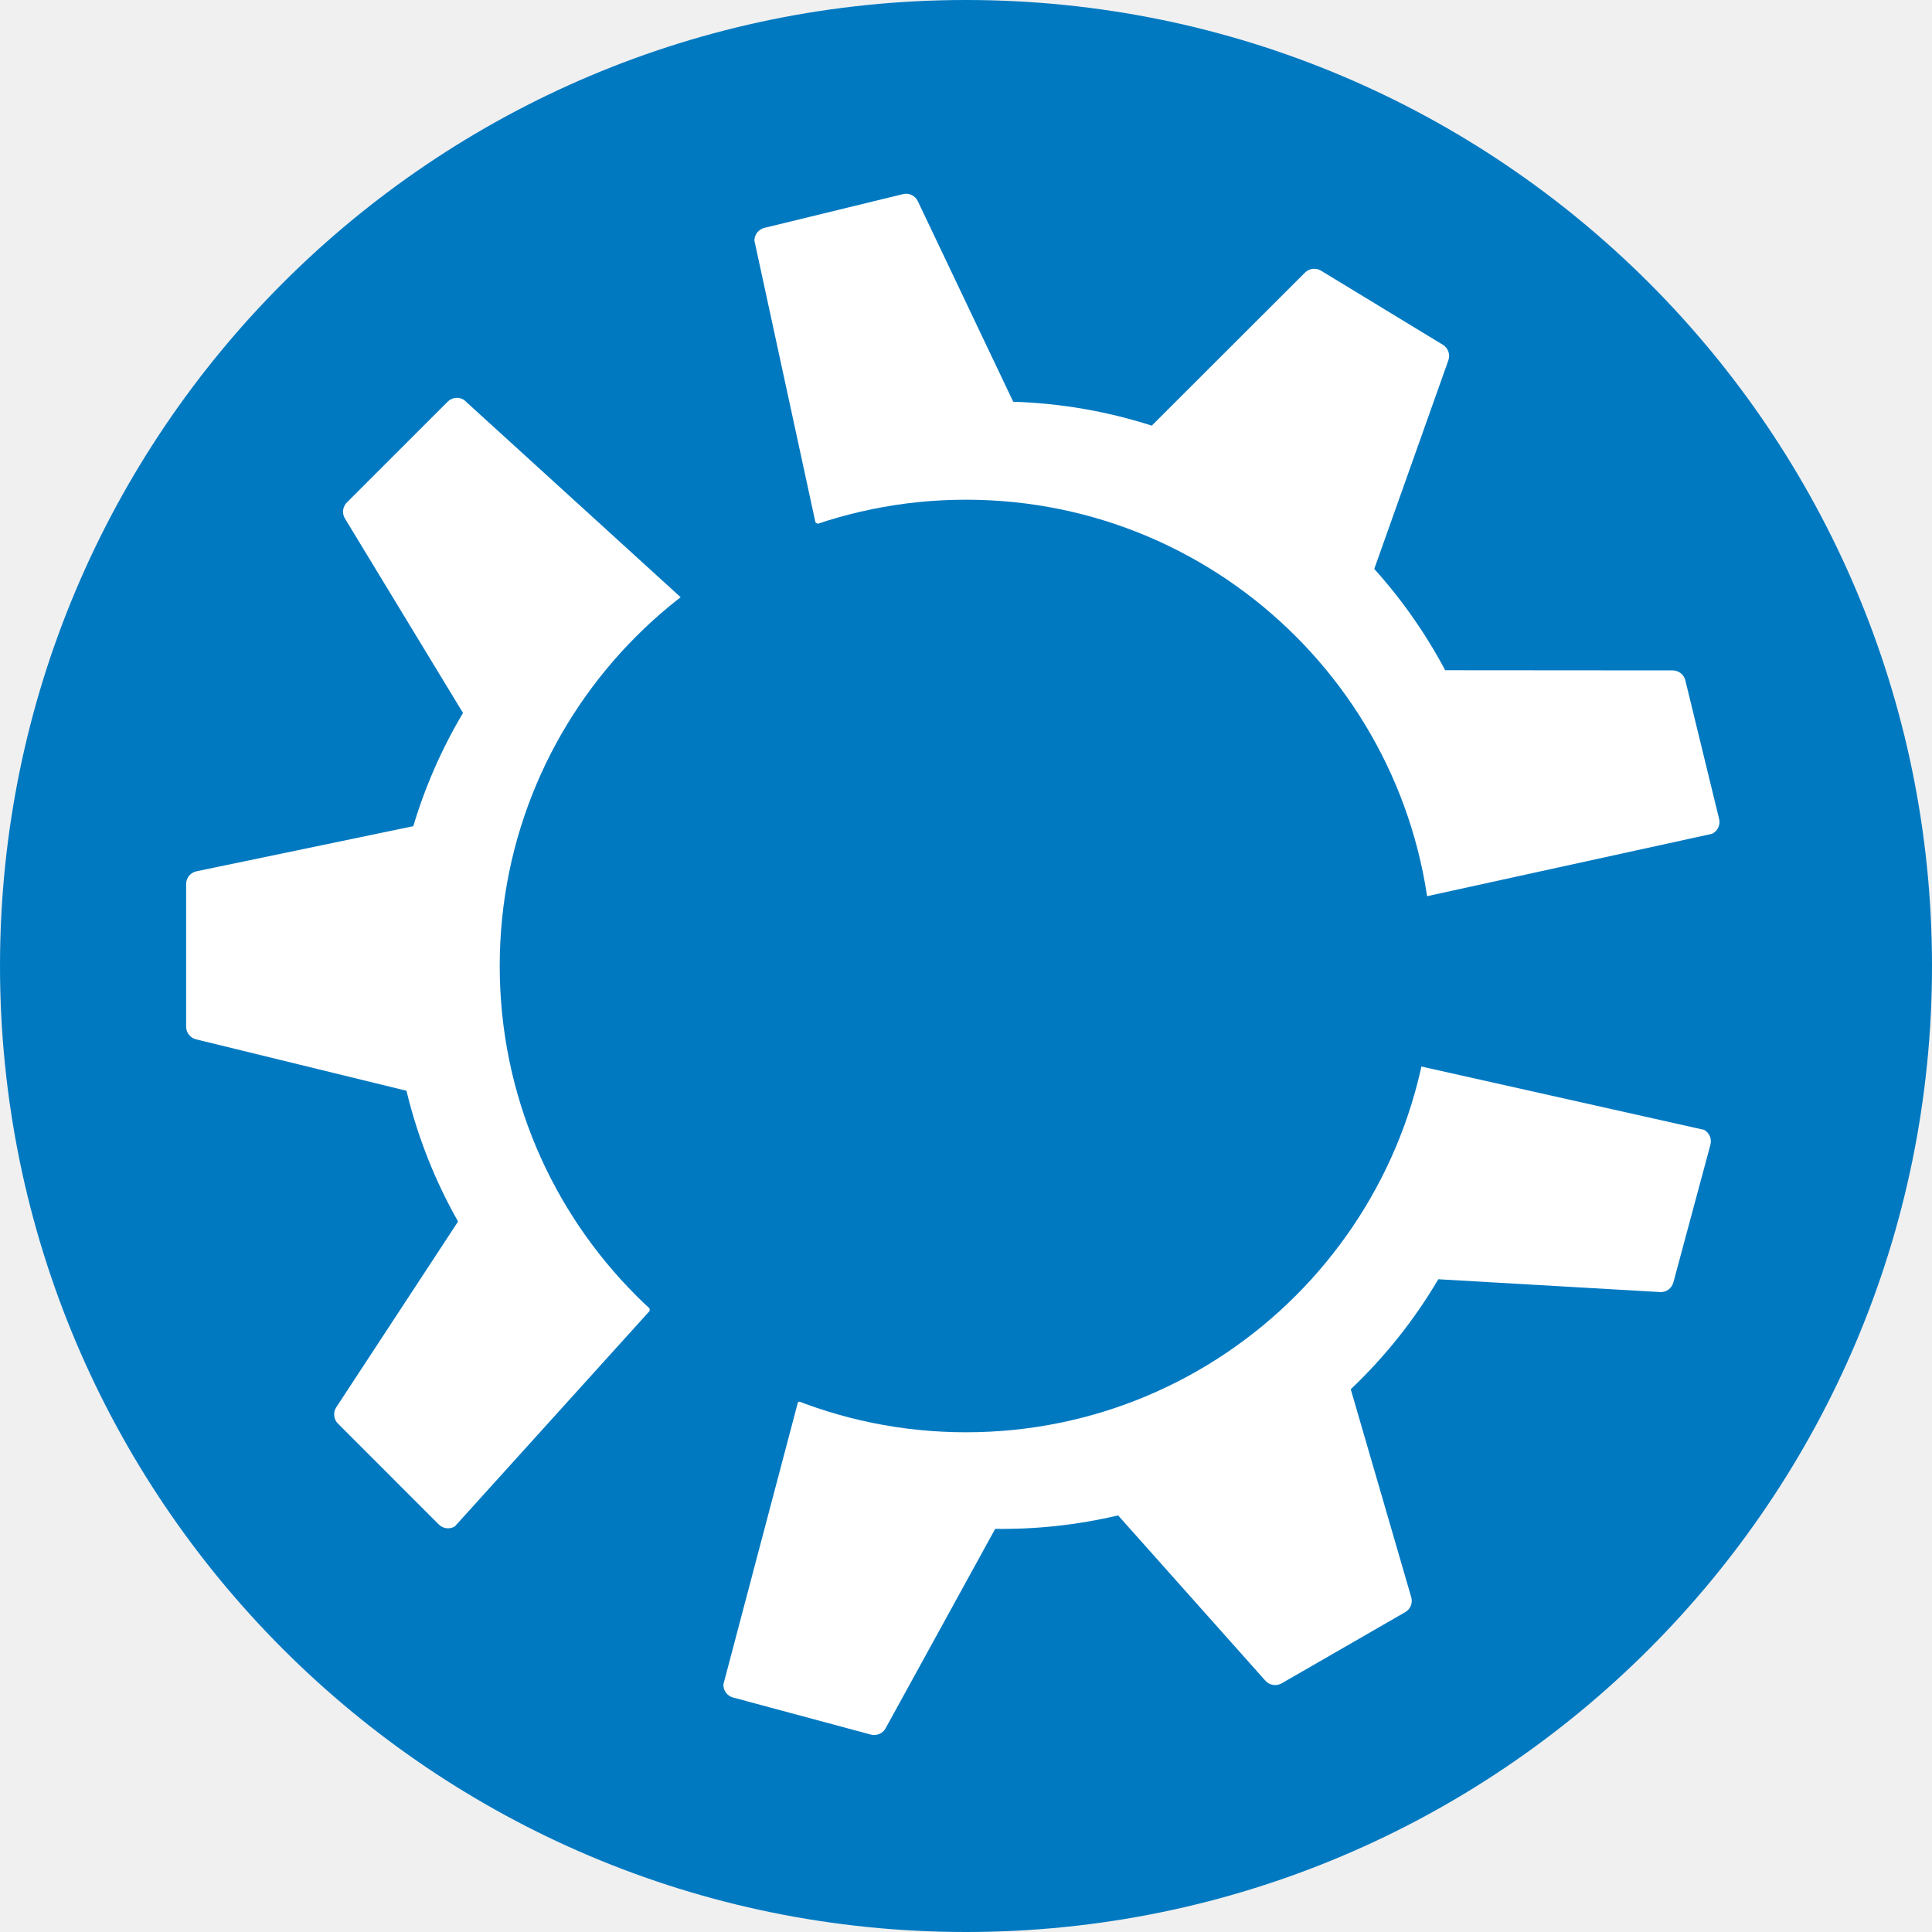
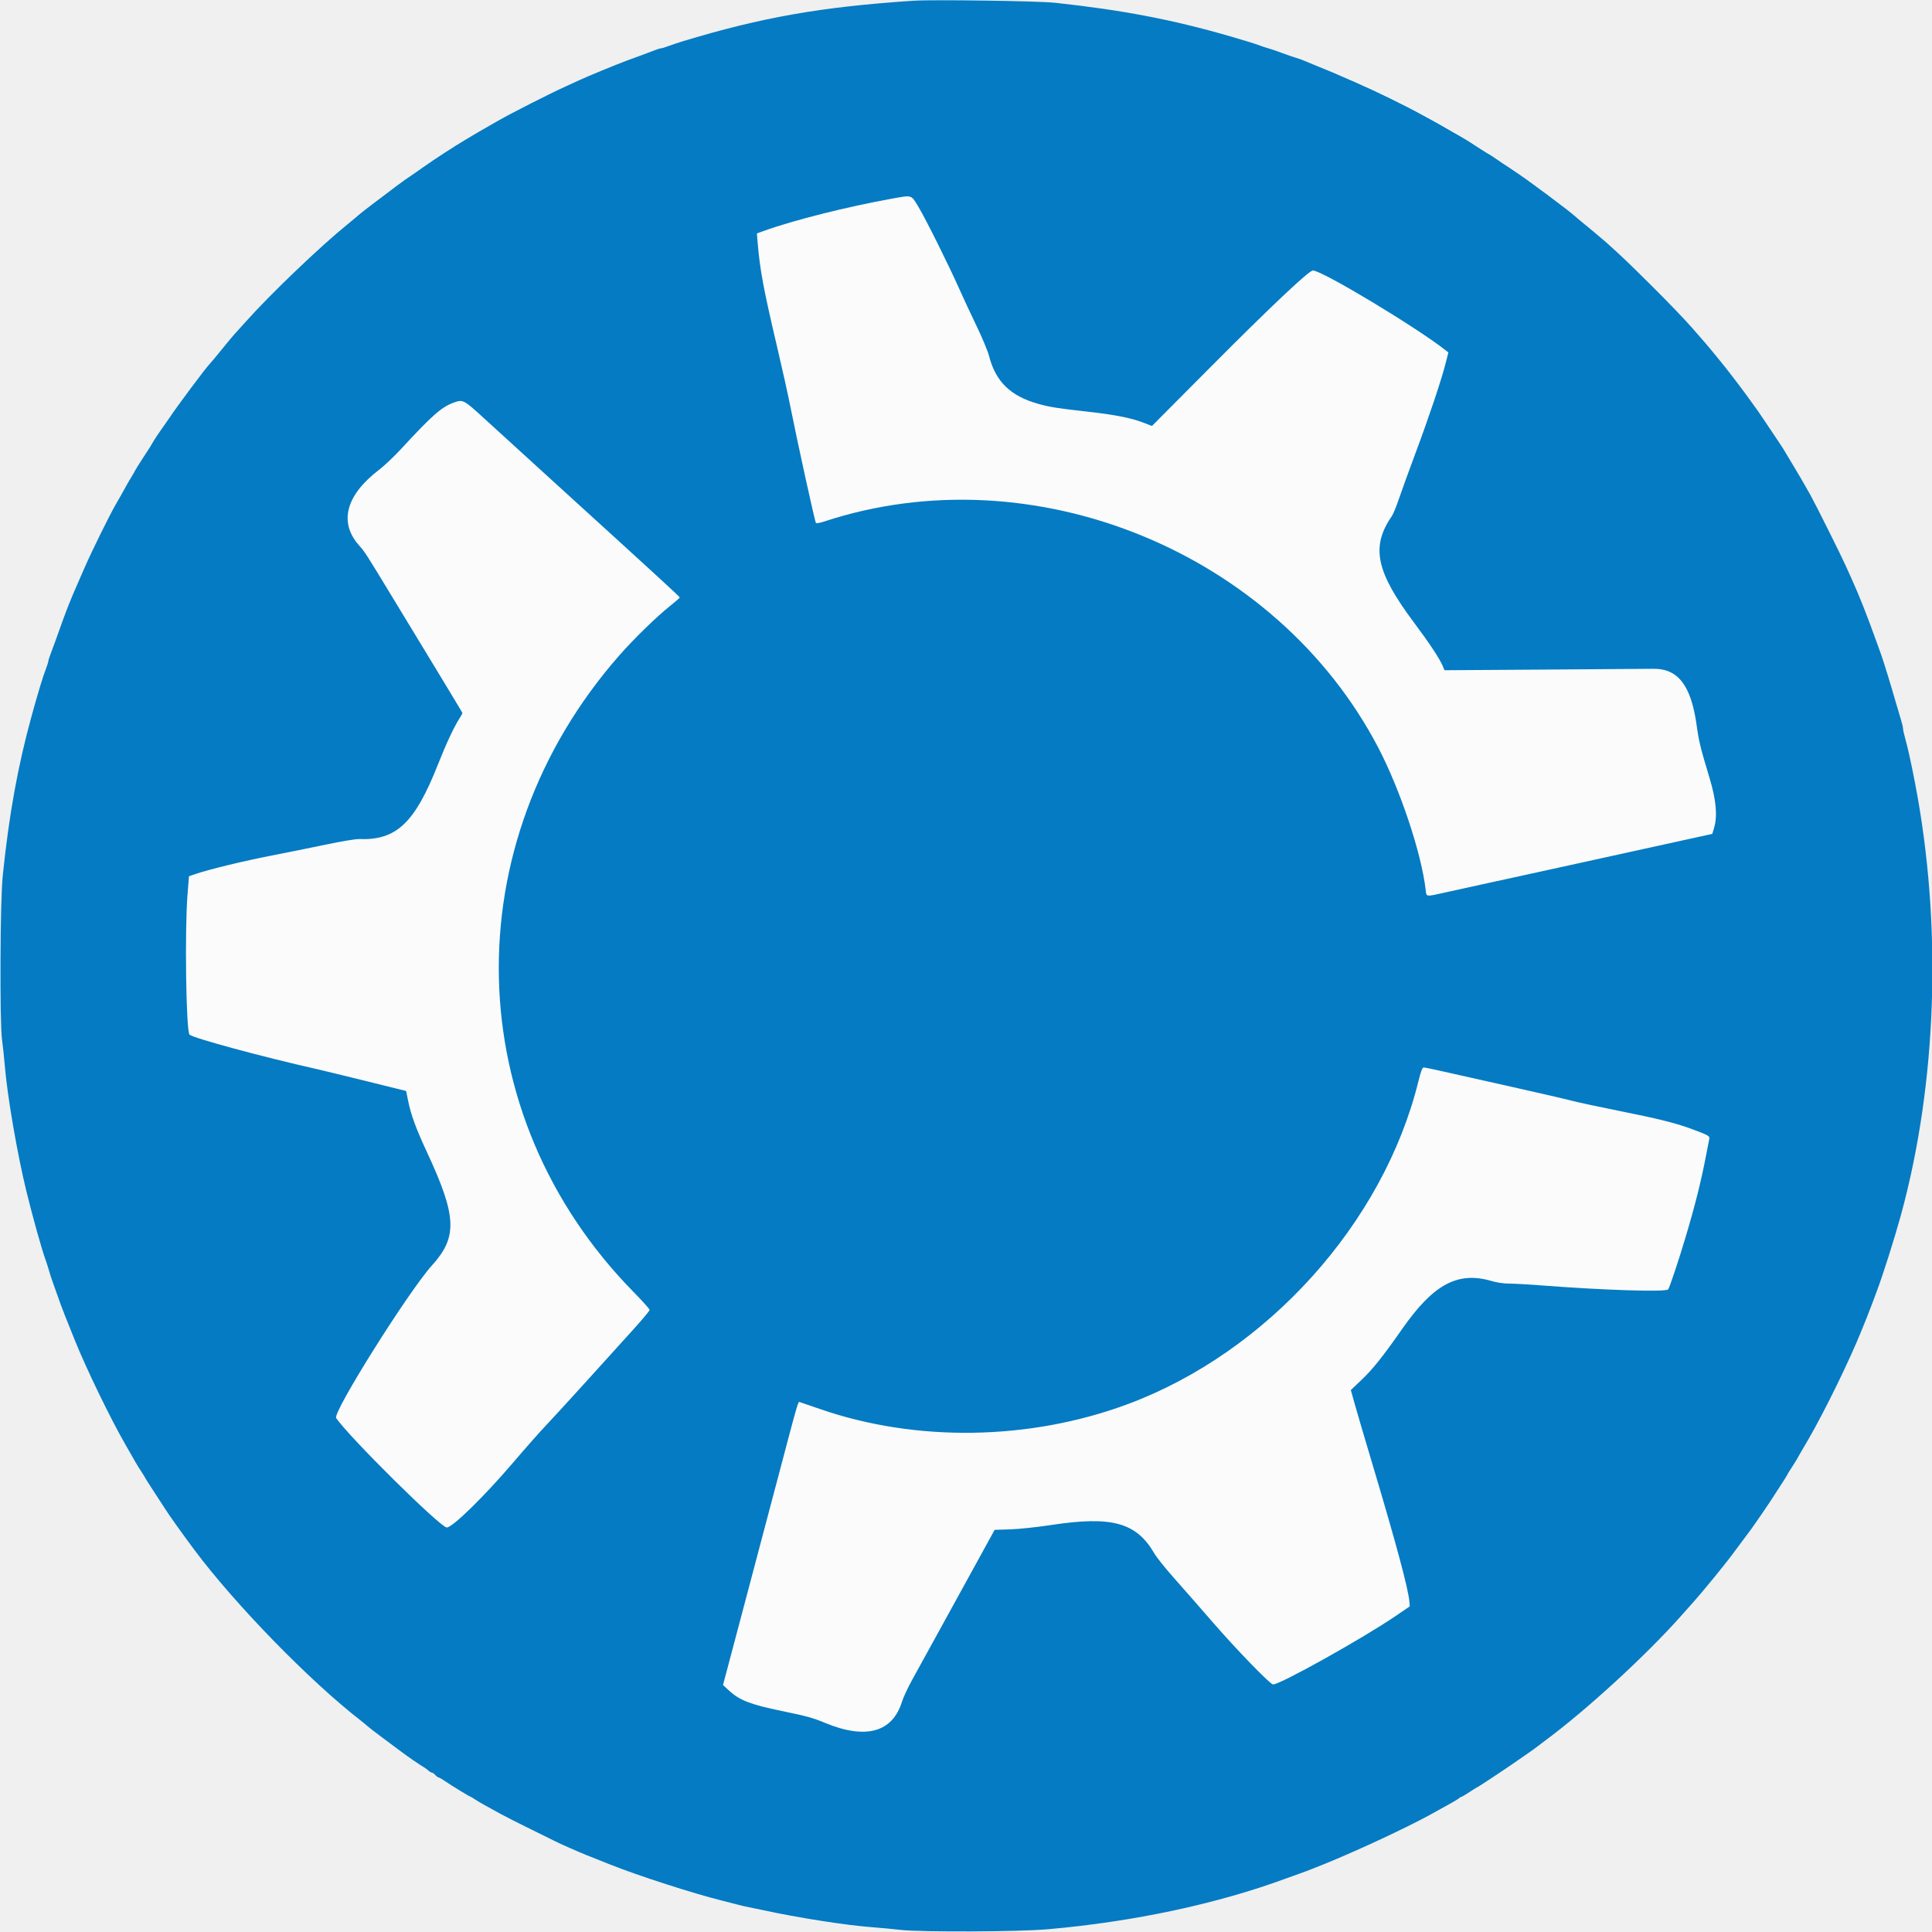
- <svg xmlns="http://www.w3.org/2000/svg" width="512" height="512">
-   <path style="fill:#0079c1;stroke-width:5.737" d="M512.002 255.99C512.002 397.37 397.38 512 255.996 512 114.612 511.999.002 397.376.002 255.99.002 114.61 114.612 0 255.996 0c141.39 0 256.006 114.611 256.006 255.991z" />
-   <path style="fill:#fff;fill-opacity:1;stroke-width:2.382" d="m172.139 347.442 8.7-188.75-57.855-52.7a3.45 3.45 0 0 0-4.34.452l-26.729 26.722a3.464 3.464 0 0 0-.505 4.24l31.29 51.538a133.76 133.76 0 0 0-13.174 30.005l-57.45 11.95a3.462 3.462 0 0 0-2.75 3.388v37.793a3.448 3.448 0 0 0 2.633 3.355l55.759 13.627a133.6 133.601 0 0 0 13.673 34.656l-32.275 49.219a3.455 3.455 0 0 0 .452 4.345l26.72 26.725a3.482 3.482 0 0 0 4.247.512zm43.967-208.994 161.672 99.139 75.932-16.622a3.45 3.45 1.616 0 0 1.869-3.944l-8.943-36.72a3.464 3.464 1.61 0 0-3.36-2.637l-60.292-.045a133.76 133.76 1.616 0 0-18.79-26.847l19.642-55.296a3.462 3.462 0 0 0-1.466-4.11L350.08 71.73a3.448 3.448 0 0 0-4.234.506l-40.617 40.56a133.6 133.601 1.609 0 0-36.713-6.326l-25.282-53.15a3.455 3.455 1.613 0 0-3.948-1.872L202.57 60.39a3.482 3.482 0 0 0-2.645 3.363zm158.498 143.728L211.458 371.62l-19.739 74.707a3.45 3.45 88.85 0 0 2.56 3.535l36.496 9.82a3.464 3.464 88.849 0 0 3.927-1.68l29.034-52.84a133.761 133.76 88.845 0 0 32.576-3.564l39.034 43.814a3.462 3.462 0 0 0 4.308.691l32.747-18.867a3.448 3.448 0 0 0 1.592-3.956l-16.028-55.117a133.601 133.6 88.85 0 0 23.202-29.148l58.76 3.395a3.455 3.455 88.85 0 0 3.538-2.562l9.817-36.493a3.482 3.482 0 0 0-1.676-3.936z" />
-   <path style="fill:#0079c1;fill-opacity:1;stroke-width:5.737" d="M379.573 255.996c0 68.246-55.326 123.573-123.571 123.573S132.43 324.242 132.43 255.996 187.757 132.429 256 132.429c68.246 0 123.572 55.321 123.572 123.573z" />
+ <svg xmlns="http://www.w3.org/2000/svg" width="512" height="512" fill="none">
+   <g clip-path="url(#a)">
+     <circle cx="256" cy="256" r="256" fill="#fff" />
+     <path fill-rule="evenodd" clip-rule="evenodd" d="M236.32 52.658c-11.723 2.1-26.14 5.73-33.869 8.526l-1.869.676.216 2.59c.582 7.01 1.597 12.434 5.143 27.473 1.318 5.591 2.887 12.647 3.486 15.68 1.849 9.348 6.544 30.736 6.805 30.997.137.135 1.099-.034 2.14-.377 55.386-18.278 119.869 8.061 146.938 60.017 5.783 11.101 11.362 27.832 12.495 37.471.241 2.046-.147 1.989 5.288.781 2.347-.523 6.571-1.451 9.387-2.064 2.816-.612 8.145-1.776 11.84-2.587l11.84-2.594c2.816-.617 9.944-2.183 15.84-3.478 5.896-1.297 13.207-2.902 16.247-3.567l5.527-1.211.472-1.594c.939-3.155.557-7.384-1.182-13.157-2.436-8.076-2.838-9.72-3.436-14.031-1.465-10.574-4.947-15.089-11.548-14.971-1.32.023-14.296.119-28.837.211l-26.438.169-.415-1.004c-.83-2.002-3.51-6.071-7.592-11.526-10.196-13.626-11.566-20.201-5.91-28.372.334-.482 1.195-2.604 1.911-4.716.719-2.112 2.704-7.584 4.414-12.16 3.497-9.363 6.731-19.012 7.864-23.46l.759-2.98-.797-.623c-7.976-6.237-32.717-21.102-35.111-21.096-1.038.004-11.269 9.657-27.049 25.523l-15.599 15.687-2.335-.906c-3.101-1.205-7.69-2.11-14.566-2.875-8.282-.922-10.148-1.218-13.307-2.107-7.3-2.056-11.224-5.887-12.961-12.657-.332-1.29-1.819-4.866-3.308-7.946-1.487-3.08-3.535-7.471-4.55-9.76-5.388-12.142-12.033-24.602-13.169-24.684-.331-.024-2.477.291-4.764.702Zm-116.05 54.027c-3.218 1.15-5.742 3.366-13.824 12.131-1.911 2.072-4.575 4.605-5.92 5.629-8.888 6.767-10.812 14-5.35 20.109 1.511 1.691 1.833 2.19 8.898 13.846 2.72 4.488 7.993 13.172 11.716 19.297 3.724 6.126 6.77 11.205 6.77 11.287 0 .082-.379.748-.841 1.481-1.492 2.364-3.506 6.686-5.71 12.255-6.088 15.383-10.982 20.004-20.809 19.642-.9-.034-4.683.59-8.64 1.422A1203.96 1203.96 0 0 1 72 226.728c-7.424 1.445-16.736 3.701-20.16 4.883l-1.76.608-.39 4.93c-.752 9.499-.386 35.686.517 37.008.573.841 19.172 5.884 34.113 9.249 1.233.278 6.98 1.677 12.775 3.109l10.533 2.605.554 2.72c.749 3.674 2.077 7.283 4.971 13.501 7.898 16.975 8.149 22.458 1.37 29.949-6.239 6.891-26.433 39.056-25.438 40.512 3.476 5.08 27.652 28.998 29.314 28.998 1.528 0 9.974-8.276 17.761-17.405 3.137-3.678 7.021-8.071 8.631-9.76 1.609-1.691 6.441-6.964 10.737-11.715 4.297-4.751 9.796-10.828 12.221-13.5 2.426-2.674 4.41-5.05 4.407-5.28-.001-.231-1.912-2.364-4.246-4.74-46.137-46.984-47.77-118.519-3.848-168.64 3.942-4.499 10.004-10.401 13.639-13.28 1.334-1.056 2.433-2.019 2.442-2.139.016-.201-5.415-5.181-35.503-32.562a8449.845 8449.845 0 0 1-16.06-14.647c-5.745-5.263-5.856-5.322-8.31-4.447Zm255.601 179.959c-9.287 37.547-40.08 71.725-76.991 85.46-25.96 9.659-56.014 10.142-81.545 1.314-2.582-.893-4.938-1.7-5.236-1.793-.654-.205-.159-1.875-6.128 20.695-2.537 9.592-6.805 25.718-9.487 35.835l-4.877 18.395 1.631 1.499c2.786 2.562 5.646 3.666 13.962 5.385 6.61 1.365 8.223 1.808 11.36 3.113 10.867 4.519 17.962 2.571 20.494-5.627.351-1.137 1.563-3.734 2.693-5.773a12349.05 12349.05 0 0 0 11.949-21.717l9.893-18.008 4.126-.128c2.352-.074 7.014-.568 10.845-1.151 16.133-2.453 22.575-.678 27.356 7.538.615 1.056 2.919 3.941 5.12 6.413 2.202 2.473 6.806 7.729 10.231 11.68 6.317 7.291 15.362 16.626 16.107 16.626 1.922 0 23.932-12.297 32.546-18.185l3.68-2.515-.1-1.249c-.267-3.331-3.499-15.378-9.606-35.811-2.105-7.04-4.295-14.479-4.867-16.531l-1.042-3.73 2.957-2.815c2.875-2.735 5.604-6.166 10.665-13.404 8.311-11.887 14.738-15.313 23.752-12.659 1.368.403 3.173.662 4.64.665 1.321.004 5.136.219 8.481.479 16.321 1.265 32.873 1.79 33.597 1.065 1.321-1.322 8.073-25.212 10.07-35.63.371-1.935.744-3.841.828-4.234.171-.793-.149-.973-4.787-2.696-4.093-1.522-8.874-2.71-19.156-4.762-5.32-1.061-11.04-2.291-12.712-2.734-1.672-.441-8.8-2.089-15.84-3.66a7928.39 7928.39 0 0 1-17.76-3.982c-2.728-.62-5.176-1.127-5.44-1.126-.347.002-.738 1.049-1.409 3.758Z" fill="#FBFBFB" />
+     <path fill-rule="evenodd" clip-rule="evenodd" d="M242.08.197c-24.337 1.603-40.122 4.375-61.12 10.734a70.257 70.257 0 0 0-3.803 1.274c-.859.328-1.739.595-1.957.595-.218 0-1.098.274-1.957.61-1.498.584-3.347 1.273-7.163 2.664-2.573.94-10.435 4.18-12.64 5.212-.527.247-2.112.97-3.52 1.61-4.274 1.935-14.304 7.028-17.839 9.055-1.165.669-2.142 1.227-4.64 2.654-.661.377-1.634.95-2.161 1.272-.527.323-1.464.882-2.08 1.244-2.6 1.526-8.241 5.188-10.833 7.033a166.346 166.346 0 0 1-2.752 1.926c-1.797 1.198-2.714 1.847-4.655 3.295-4.449 3.319-9.422 7.127-9.902 7.585-.278.264-1.655 1.416-3.062 2.559-7.34 5.966-20.174 18.251-26.731 25.587-1.488 1.664-2.921 3.247-3.185 3.52-.264.273-1.704 2.006-3.2 3.854-1.496 1.848-2.956 3.596-3.244 3.883-1.072 1.073-8.783 11.408-10.836 14.523-.264.401-1.163 1.686-2 2.856-.834 1.169-1.77 2.57-2.08 3.113-.738 1.301-.897 1.555-2.984 4.745-.978 1.496-1.874 2.936-1.99 3.2-.117.264-.572 1.056-1.01 1.76a49.124 49.124 0 0 0-1.393 2.4 89.64 89.64 0 0 1-1.29 2.321c-.38.659-1.003 1.739-1.38 2.4-1.776 3.101-6.289 12.267-8.31 16.879-4.205 9.592-4.334 9.916-7.643 19.2a187.31 187.31 0 0 1-1.302 3.526c-.34.884-.618 1.764-.618 1.958 0 .193-.27 1.054-.6 1.913-.858 2.235-2.119 6.385-3.827 12.603C4.71 203.084 2.4 215.853.737 232c-.723 7.013-.853 38.79-.18 43.681.219 1.585.532 4.537.699 6.56.676 8.231 3.305 23.537 5.77 33.599 1.655 6.752 4.037 15.27 5.059 18.08.254.704.648 1.928.874 2.72.225.792.591 1.944.814 2.56.221.616.68 1.912 1.017 2.88.975 2.792 1.849 5.158 2.514 6.801.338.835.904 2.24 1.256 3.119l1.248 3.121c2.994 7.476 9.539 20.98 13.417 27.68a440.01 440.01 0 0 1 2.65 4.64 46.95 46.95 0 0 0 1.6 2.575c.509.756.925 1.437.925 1.512 0 .074 1.116 1.831 2.48 3.904a344.784 344.784 0 0 1 2.8 4.298c.874 1.445 4.541 6.598 7.826 10.996C62.313 425.198 82.154 445.551 95.642 456a39.2 39.2 0 0 1 1.774 1.467c.408.366 2.164 1.72 3.902 3.009 1.74 1.289 3.954 2.94 4.922 3.67 1.811 1.364 5.042 3.586 6.111 4.202.333.192.869.588 1.191.881.324.292.735.531.913.531.179 0 .586.288.905.64.319.352.71.64.872.64.161 0 .966.466 1.79 1.034 1.655 1.145 6.48 4.086 6.7 4.086.077 0 .521.266.988.591.467.326 1.714 1.067 2.77 1.648s2.927 1.614 4.16 2.295c1.233.682 4.904 2.544 8.16 4.138 3.256 1.595 6.181 3.039 6.5 3.209.898.479 6.285 2.857 7.979 3.523.838.327 2.24.884 3.121 1.236l3.279 1.311c7.588 3.027 21.963 7.669 29.681 9.584 1.496.372 3.441.868 4.32 1.104a41.54 41.54 0 0 0 2.72.628c.616.11 2.344.469 3.84.795 9.06 1.983 21.85 3.983 28.86 4.515 2.126.162 5.466.473 7.423.693 5.8.653 31.127.546 39.237-.165 22.712-1.991 44.856-6.722 63.2-13.502a184.904 184.904 0 0 1 3.52-1.266c.704-.242 2.036-.74 2.961-1.108.923-.368 2.363-.94 3.2-1.272.836-.331 2.095-.848 2.799-1.151l2.24-.957c8.955-3.831 20.23-9.249 24.96-11.994a149.16 149.16 0 0 1 3.36-1.858c1.144-.613 2.308-1.313 2.586-1.557.277-.242.608-.44.734-.44.127 0 1.099-.576 2.158-1.28 1.06-.704 1.992-1.28 2.071-1.28.167 0 8.85-5.768 11.011-7.314.792-.566 1.944-1.367 2.56-1.779a54.462 54.462 0 0 0 2.4-1.738c.704-.543 1.568-1.2 1.92-1.46 10.948-8.083 26.78-22.612 36.125-33.149.858-.968 2.014-2.264 2.567-2.88 3.438-3.83 9.599-11.388 11.868-14.559.584-.816 2.417-3.275 3.936-5.281.718-.948 5.202-7.485 5.667-8.261.176-.297 1.149-1.797 2.159-3.336 1.011-1.538 1.838-2.861 1.838-2.937 0-.077.552-.978 1.225-2.004.673-1.024 1.329-2.078 1.455-2.342.127-.264.548-1.006.935-1.649.388-.642 1.273-2.154 1.968-3.36 4.594-7.968 11.029-21.168 14.289-29.31.334-.837.887-2.205 1.229-3.04.342-.837.996-2.53 1.455-3.761.46-1.231 1.023-2.744 1.255-3.36 1.648-4.407 4.637-13.83 6.29-19.84 9.69-35.226 11.069-77.21 3.774-114.88-1.024-5.286-1.901-9.259-2.553-11.57-.332-1.171-.602-2.402-.602-2.738 0-.334-.27-1.464-.6-2.51a181.562 181.562 0 0 1-1.323-4.462c-1.135-4.019-3.192-10.707-3.887-12.64l-1.24-3.444c-2.538-7.062-4.588-12.241-6.549-16.556-.24-.527-.987-2.181-1.659-3.674-1.355-3.01-7.744-15.795-9.291-18.595a242.856 242.856 0 0 0-4.927-8.451c-.324-.527-.915-1.519-1.316-2.203-.923-1.576-1.166-1.96-2.334-3.682a113.988 113.988 0 0 1-1.28-1.92 241.91 241.91 0 0 0-2.714-4.035c-.264-.384-.859-1.261-1.322-1.949-.729-1.081-4.863-6.719-5.616-7.657-.144-.181-.972-1.26-1.841-2.4-1.287-1.69-4.998-6.244-6.421-7.883l-3.52-4.044c-1.76-2.024-6.44-6.904-10.4-10.845-6.395-6.365-8.301-8.185-12.513-11.955-.899-.805-6.032-5.09-7.167-5.985a40.288 40.288 0 0 1-1.158-.993c-1.799-1.59-11.399-8.768-14.83-11.089-2.939-1.988-3.595-2.426-4.063-2.714A59.68 59.68 0 0 1 396.332 42c-.816-.57-1.534-1.039-1.595-1.039-.06 0-1.388-.828-2.951-1.84-3.462-2.244-3.425-2.22-6.986-4.234-1.585-.894-3.096-1.765-3.36-1.932a30.622 30.622 0 0 0-1.6-.895 231.013 231.013 0 0 1-3.04-1.653c-4.413-2.44-11.909-6.103-17.6-8.6-5.748-2.521-7.036-3.066-10.88-4.599-.879-.35-2.104-.858-2.72-1.126a18.053 18.053 0 0 0-2.08-.744c-.529-.14-2.184-.71-3.68-1.266s-3.151-1.123-3.68-1.26a27.4 27.4 0 0 1-2.24-.732c-1.262-.476-3.772-1.255-7.84-2.434-15.299-4.433-28.503-6.966-46.4-8.903-4.603-.498-32.23-.898-37.6-.545Zm1.345 54.683c1.951 3.236 8.022 15.438 10.828 21.76 1.015 2.289 3.063 6.68 4.55 9.76 1.489 3.08 2.976 6.656 3.308 7.946 1.737 6.77 5.661 10.601 12.961 12.657 3.159.889 5.025 1.185 13.307 2.107 6.876.765 11.465 1.67 14.566 2.875l2.335.906 15.599-15.687c15.78-15.866 26.011-25.519 27.049-25.523 2.394-.006 27.135 14.859 35.111 21.096l.797.623-.759 2.98c-1.133 4.448-4.367 14.097-7.864 23.46-1.71 4.576-3.696 10.048-4.414 12.16-.716 2.112-1.577 4.234-1.911 4.716-5.656 8.171-4.286 14.746 5.91 28.372 4.082 5.455 6.762 9.524 7.592 11.526l.415 1.004 26.438-.169c14.541-.092 27.517-.188 28.837-.211 6.601-.118 10.083 4.397 11.548 14.971.598 4.311 1 5.955 3.436 14.031 1.739 5.773 2.121 10.002 1.182 13.157l-.472 1.594-5.527 1.211c-3.04.665-10.351 2.27-16.247 3.567-5.896 1.295-13.024 2.861-15.84 3.478l-11.84 2.594c-3.695.811-9.024 1.975-11.84 2.587-2.816.613-7.04 1.541-9.388 2.064-5.434 1.208-5.047 1.265-5.287-.781-1.133-9.639-6.712-26.37-12.496-37.471-27.068-51.956-91.552-78.295-146.937-60.017-1.041.343-2.003.512-2.14.377-.261-.261-4.956-21.649-6.805-30.997-.599-3.033-2.168-10.089-3.486-15.68-3.546-15.038-4.561-20.463-5.144-27.474l-.215-2.59 1.869-.675c7.729-2.795 22.146-6.426 33.869-8.526 5.53-.992 5.084-1.13 7.105 2.222ZM128.58 111.132a8149.455 8149.455 0 0 0 16.06 14.647c30.088 27.381 35.519 32.361 35.503 32.562-.009.12-1.108 1.083-2.442 2.139-3.635 2.879-9.697 8.781-13.64 13.28-43.921 50.121-42.288 121.656 3.849 168.64 2.334 2.376 4.245 4.509 4.246 4.74.003.23-1.981 2.606-4.407 5.28-2.425 2.673-7.924 8.749-12.221 13.5-4.296 4.751-9.128 10.024-10.737 11.715-1.61 1.689-5.494 6.082-8.631 9.76-7.787 9.129-16.233 17.405-17.761 17.405-1.662 0-25.838-23.918-29.314-28.998-.995-1.456 19.199-33.621 25.438-40.512 6.779-7.491 6.528-12.974-1.37-29.949-2.894-6.218-4.222-9.827-4.971-13.501l-.554-2.72-10.534-2.605c-5.794-1.432-11.541-2.831-12.774-3.109-14.941-3.365-33.54-8.408-34.113-9.249-.903-1.322-1.269-27.509-.517-37.008l.39-4.93 1.76-.608c3.424-1.182 12.736-3.438 20.16-4.883a1203.96 1203.96 0 0 0 14.56-2.944c3.956-.832 7.74-1.456 8.64-1.422 9.827.362 14.721-4.259 20.809-19.642 2.204-5.569 4.218-9.891 5.71-12.255.462-.733.841-1.399.841-1.481 0-.082-3.046-5.161-6.77-11.287-3.723-6.124-8.996-14.809-11.716-19.297-7.065-11.656-7.387-12.155-8.898-13.846-5.462-6.109-3.538-13.342 5.35-20.109 1.345-1.024 4.009-3.557 5.92-5.629 8.082-8.765 10.606-10.981 13.824-12.131 2.454-.875 2.565-.816 8.31 4.447Zm254.14 172.88c2.728.618 10.72 2.411 17.76 3.982 7.04 1.571 14.168 3.219 15.84 3.66 1.672.443 7.392 1.673 12.712 2.734 10.282 2.052 15.063 3.24 19.156 4.762 4.638 1.723 4.958 1.903 4.787 2.696-.084.393-.457 2.299-.828 4.234-1.328 6.935-2.908 13.252-5.441 21.76-1.815 6.097-4.3 13.54-4.629 13.87-.724.725-17.276.2-33.597-1.065-3.345-.26-7.16-.475-8.481-.479-1.467-.003-3.272-.262-4.64-.665-9.014-2.654-15.441.772-23.752 12.659-5.061 7.238-7.79 10.669-10.665 13.404l-2.957 2.815 1.042 3.73c.572 2.052 2.762 9.491 4.867 16.531 6.107 20.433 9.339 32.48 9.606 35.811l.1 1.249-3.68 2.515c-8.614 5.888-30.624 18.185-32.547 18.185-.744 0-9.789-9.335-16.106-16.626a1478.474 1478.474 0 0 0-10.231-11.68c-2.201-2.472-4.505-5.357-5.12-6.413-4.781-8.216-11.223-9.991-27.356-7.538-3.831.583-8.493 1.077-10.845 1.151l-4.126.128-9.893 18.008a13938.701 13938.701 0 0 1-11.949 21.717c-1.13 2.039-2.342 4.636-2.693 5.773-2.532 8.198-9.627 10.146-20.494 5.627-3.137-1.305-4.75-1.748-11.36-3.113-8.316-1.719-11.176-2.823-13.962-5.385l-1.631-1.499 4.877-18.395c2.681-10.117 6.95-26.243 9.487-35.835 5.969-22.57 5.474-20.9 6.128-20.695.298.093 2.654.9 5.236 1.793 25.531 8.828 55.585 8.345 81.545-1.314 36.911-13.735 67.704-47.913 76.991-85.459.67-2.71 1.062-3.757 1.409-3.759.264-.001 2.712.506 5.44 1.126Z" fill="#047BC3" />
+   </g>
+   <defs>
+     <clipPath id="a">
+       <path fill="#fff" d="M0 0h512v512H0z" />
+     </clipPath>
+   </defs>
</svg>
